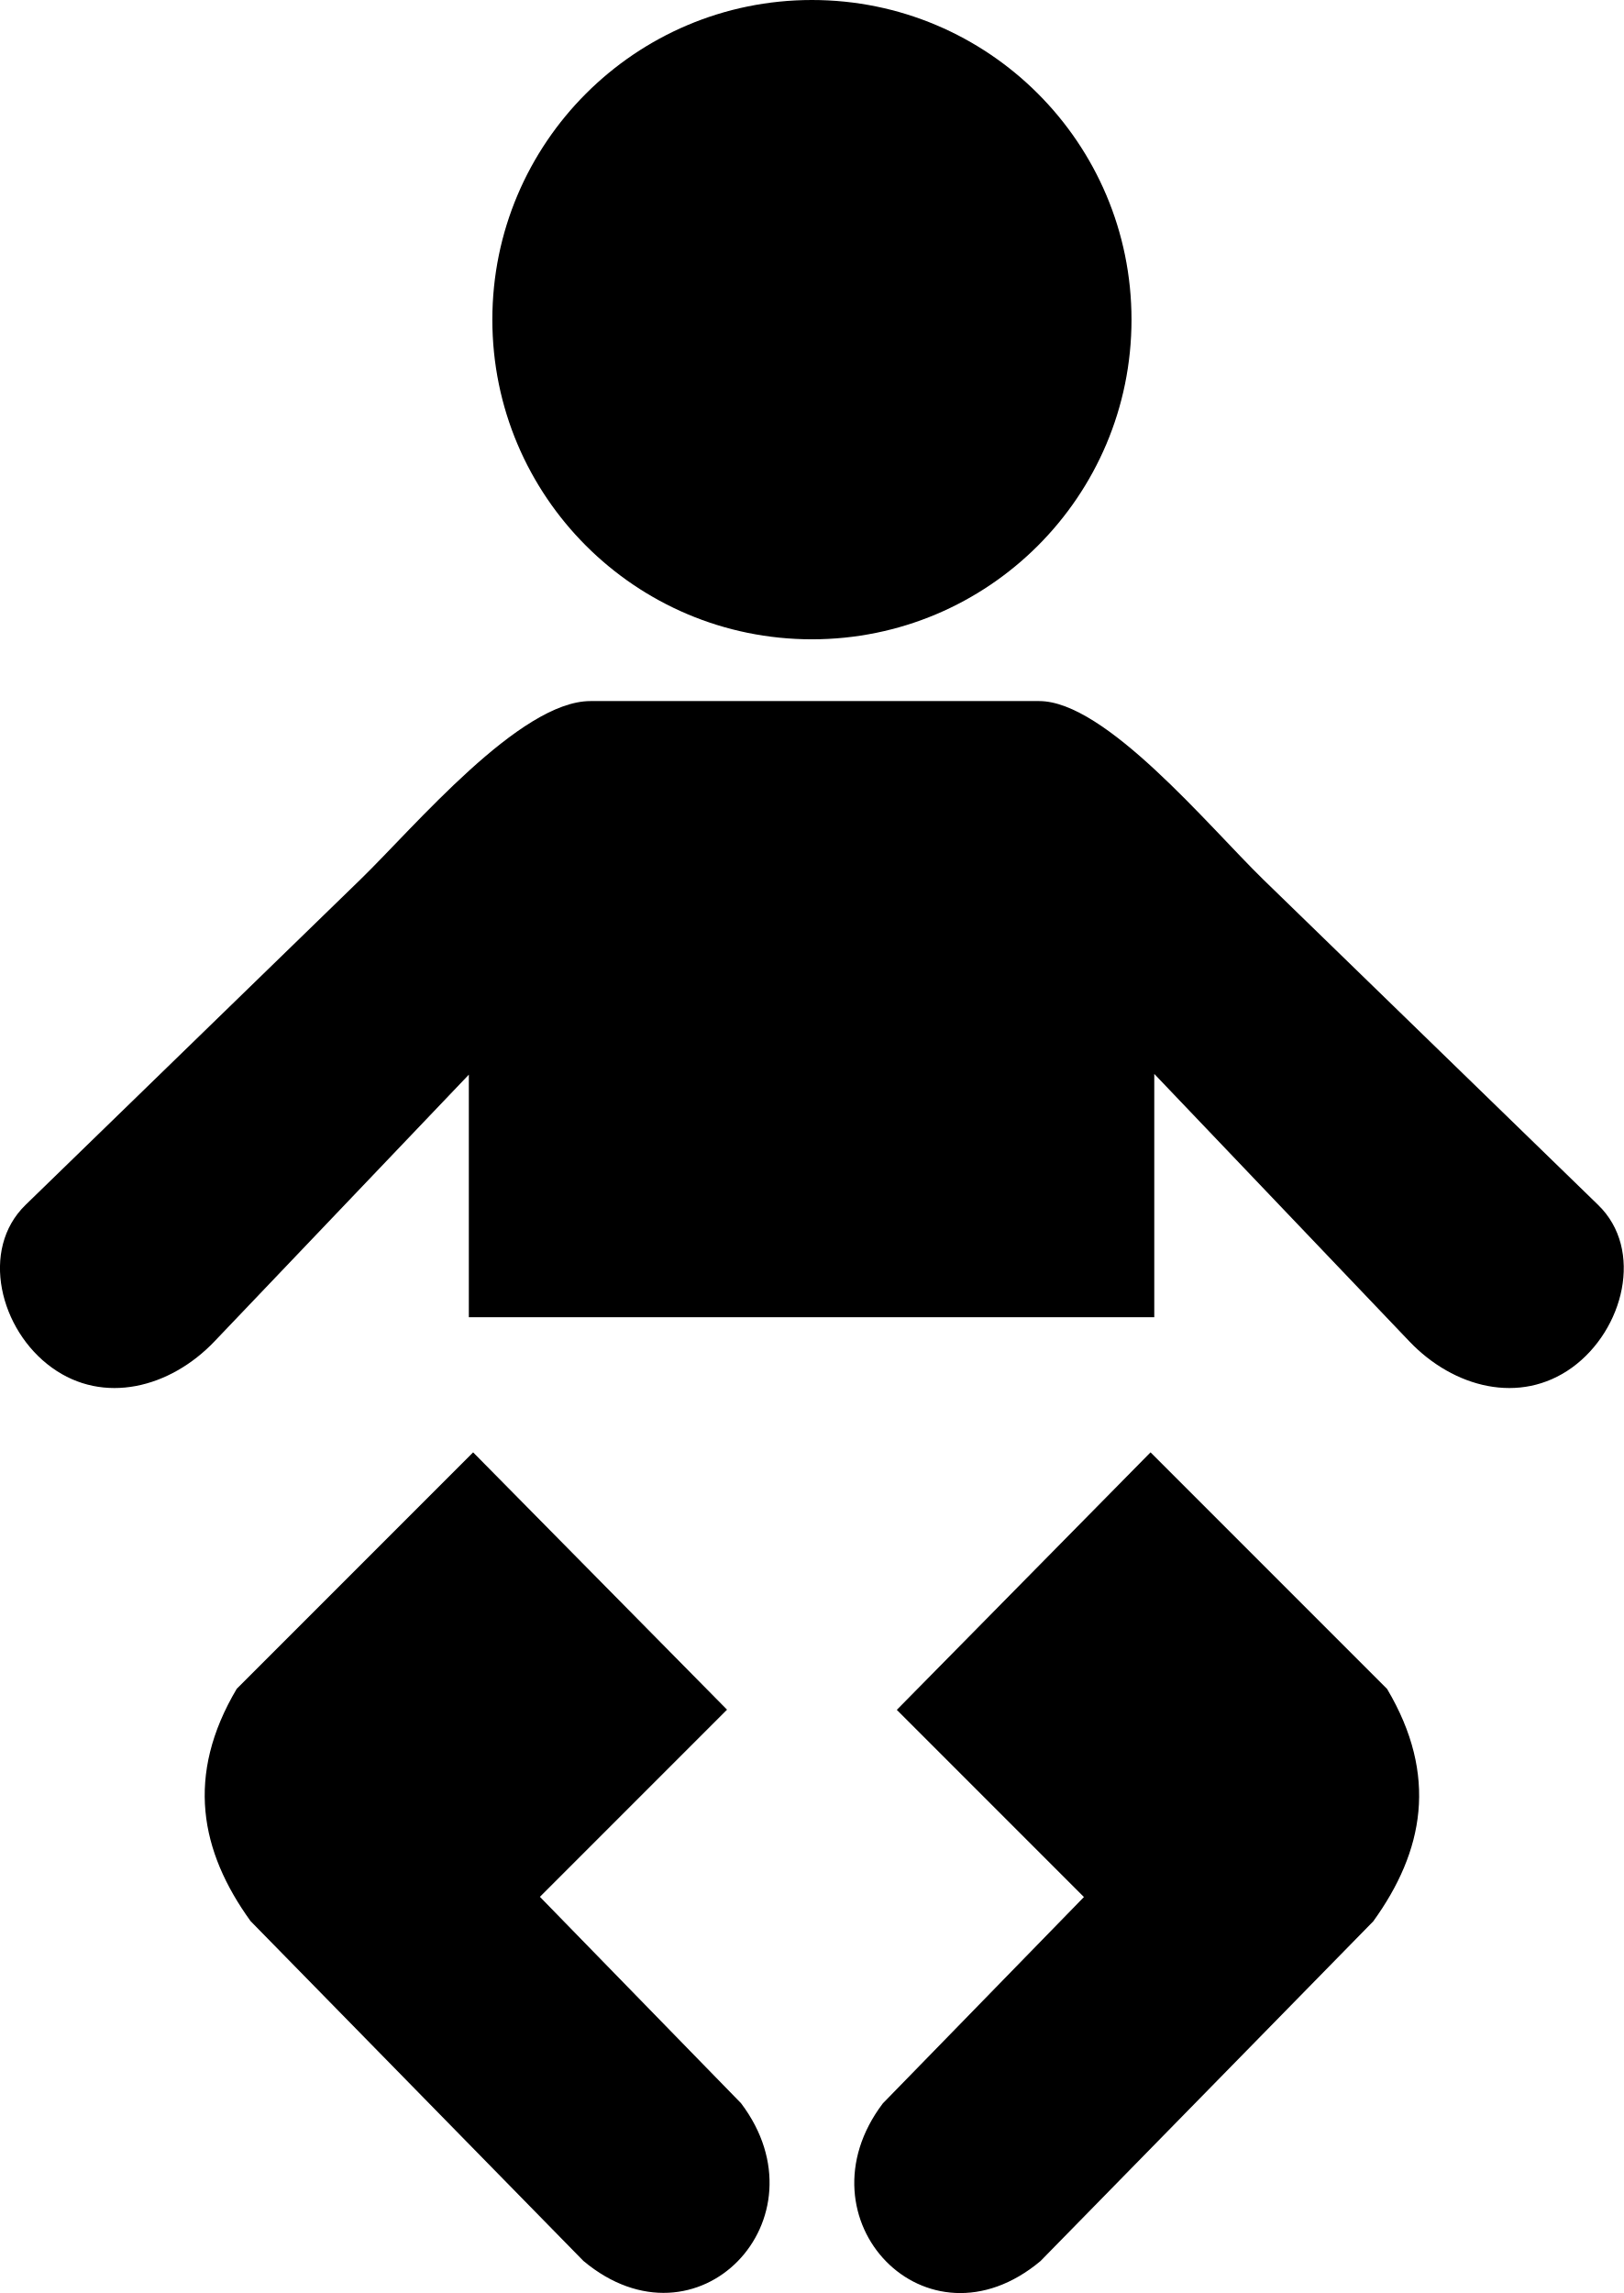
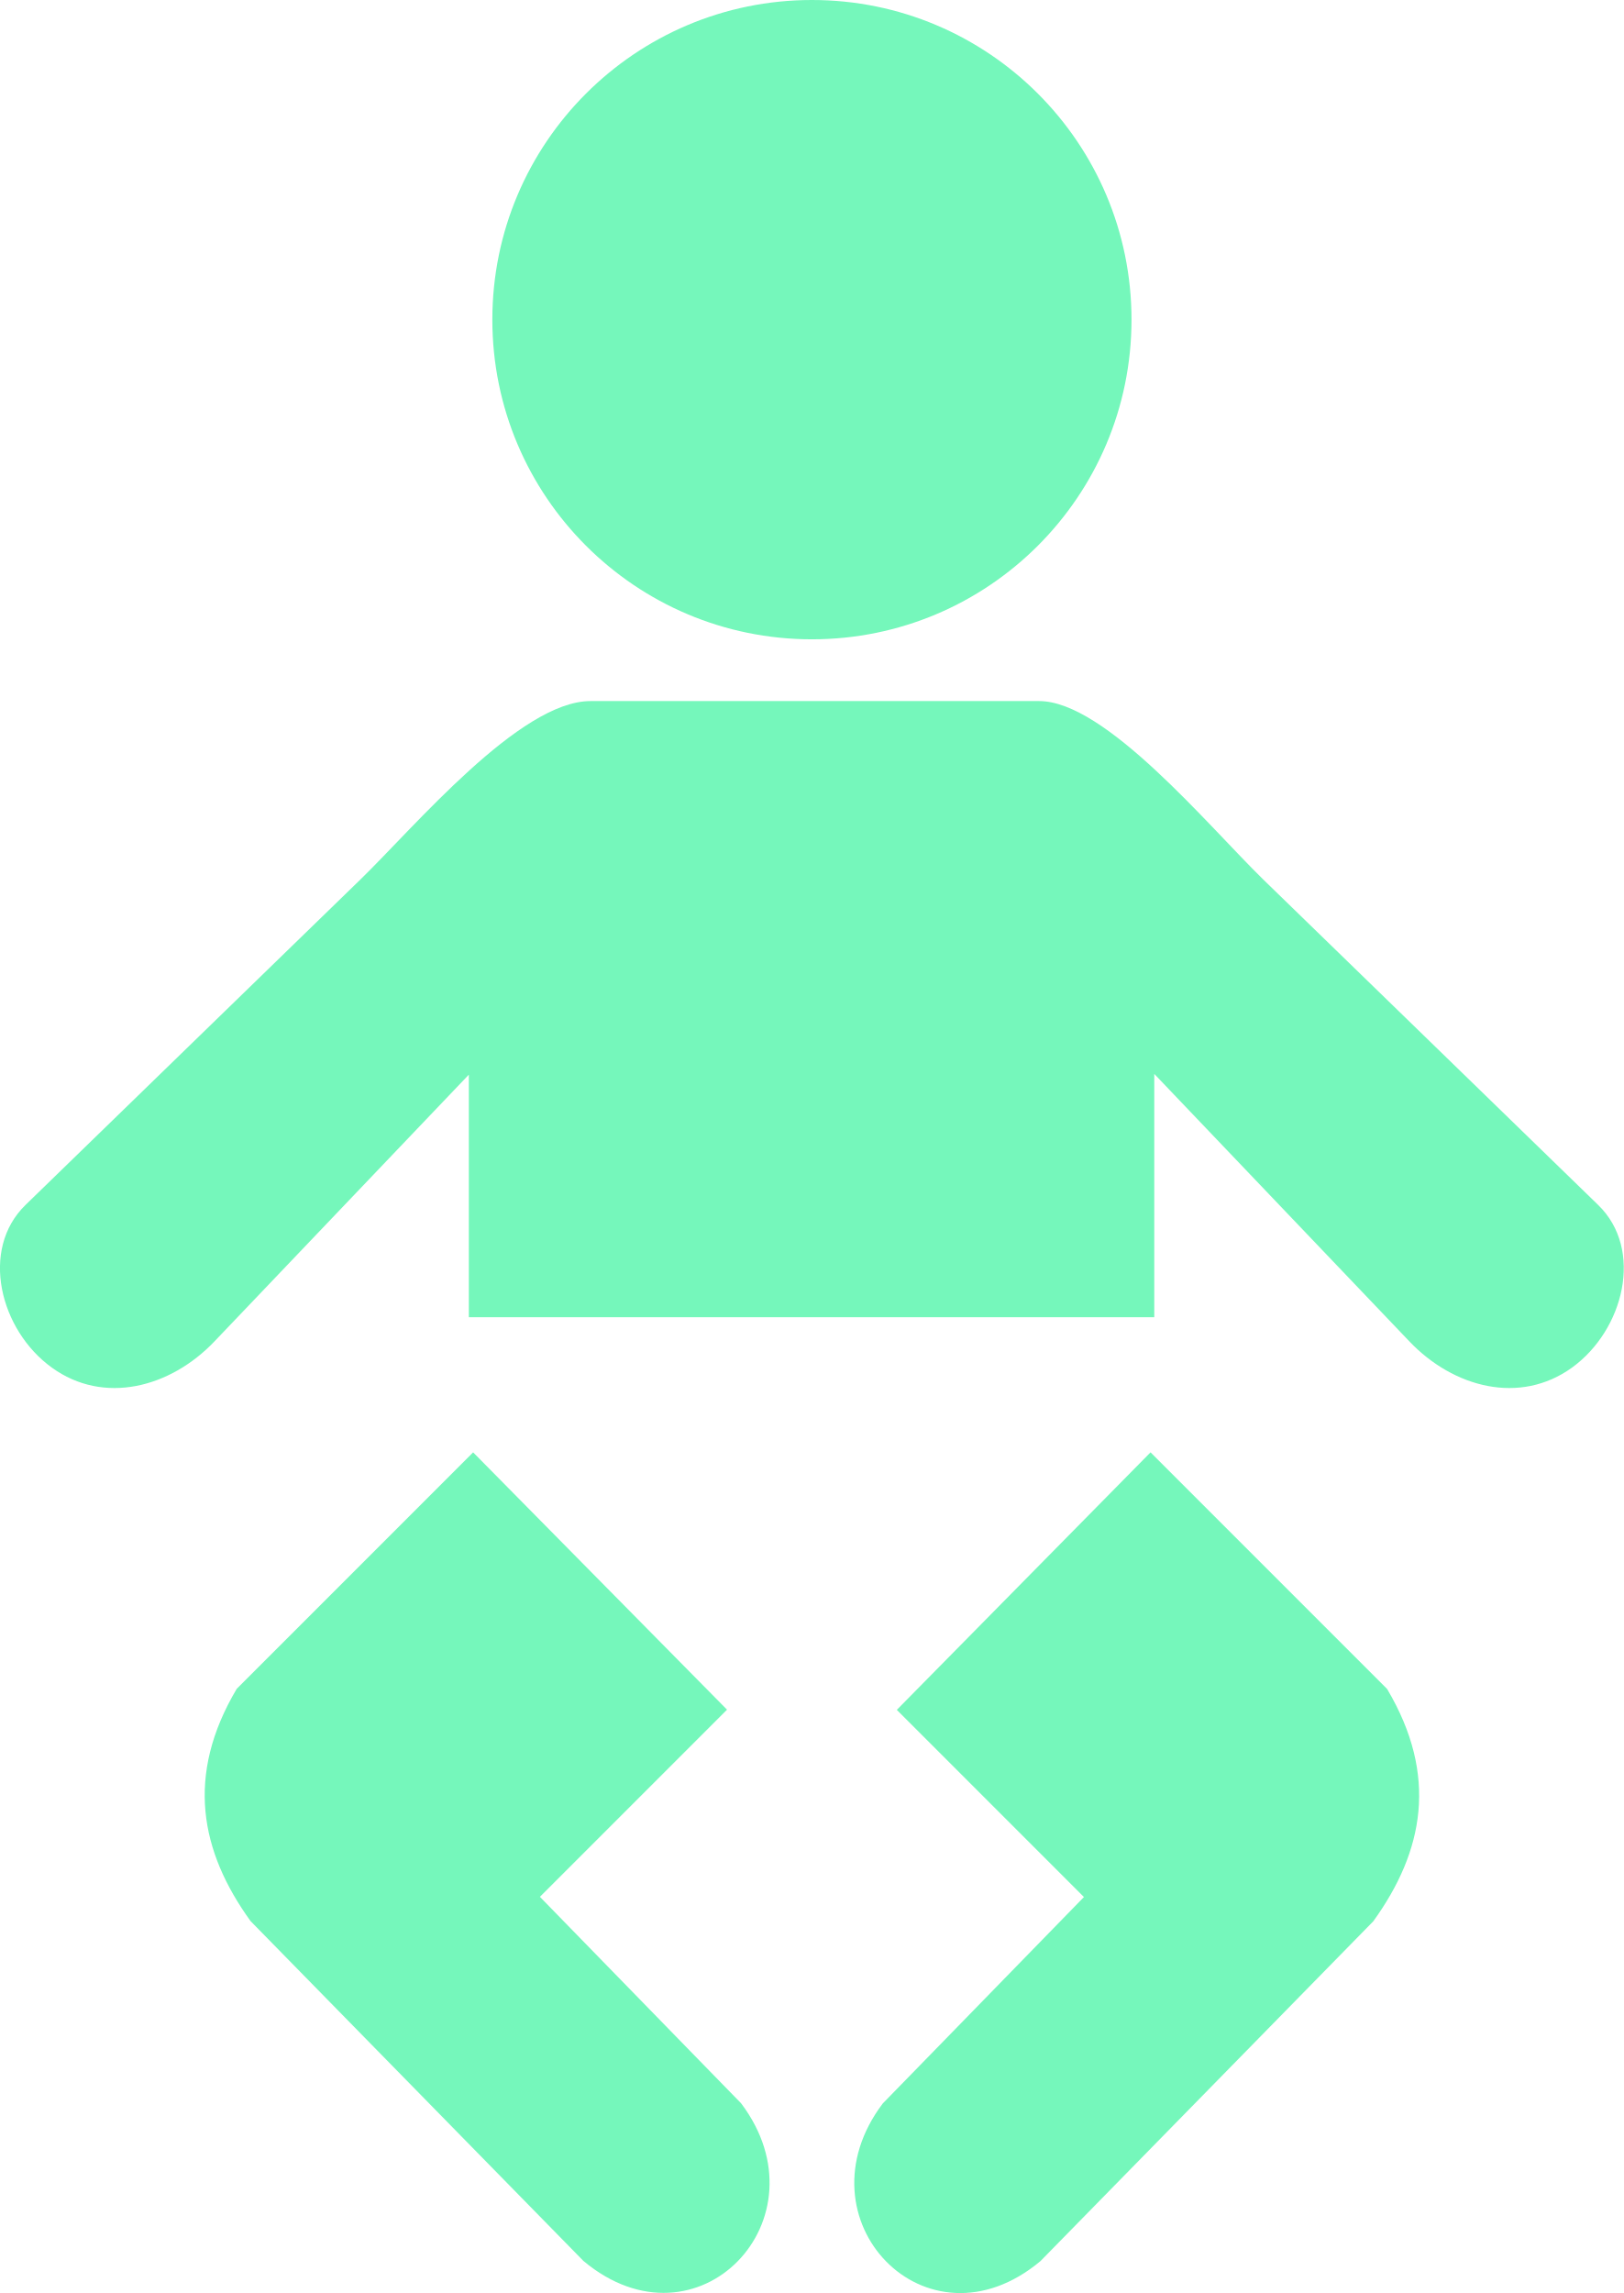
<svg xmlns="http://www.w3.org/2000/svg" version="1.1" id="Layer_1" x="0px" y="0px" viewBox="0 0 87.04 122.88" style="enable-background:new 0 0 87.04 122.88" xml:space="preserve">
  <style type="text/css">.st0{fill-rule:evenodd;clip-rule:evenodd;}</style>
  <g>
-     <path class="st0" d="M43.52,0c9.46,0,17.13,7.67,17.13,17.13c0,9.46-7.67,17.13-17.13,17.13c-9.46,0-17.13-7.67-17.13-17.13 C26.39,7.67,34.06,0,43.52,0L43.52,0z M25.36,77.83l13.61,13.79l-10.03,10.03l8.04,8.25l2.74,2.81c4.69,6.2-2.34,13.56-8.45,8.45 l-17.84-18.21c-2.7-3.74-3.5-7.8-0.74-12.45L25.36,77.83L25.36,77.83z M61.67,77.83L48.07,91.63l10.03,10.03l-8.04,8.25l-2.74,2.81 c-4.69,6.2,2.34,13.56,8.45,8.45l17.84-18.21c2.7-3.74,3.5-7.8,0.74-12.45L61.67,77.83L61.67,77.83z M84.26,73.29L84.26,73.29 c-2.79,2.01-6.35,1.08-8.72-1.41L61.87,57.55v13.04H25.13v-13L11.5,71.88c-2.37,2.49-5.94,3.42-8.72,1.41l0,0 c-2.79-2.01-3.87-6.33-1.41-8.72l17.95-17.44c2.92-2.84,8.54-9.56,12.33-9.56H55.7c3.55,0,9.05,6.67,12.01,9.56l17.95,17.44 C88.13,66.96,87.04,71.28,84.26,73.29L84.26,73.29z" />
+     <path class="st0" d="M43.52,0c9.46,0,17.13,7.67,17.13,17.13c0,9.46-7.67,17.13-17.13,17.13c-9.46,0-17.13-7.67-17.13-17.13 C26.39,7.67,34.06,0,43.52,0L43.52,0z M25.36,77.83l13.61,13.79l-10.03,10.03l8.04,8.25l2.74,2.81c4.69,6.2-2.34,13.56-8.45,8.45 l-17.84-18.21c-2.7-3.74-3.5-7.8-0.74-12.45L25.36,77.83L25.36,77.83z M61.67,77.83L48.07,91.63l10.03,10.03l-8.04,8.25l-2.74,2.81 c-4.69,6.2,2.34,13.56,8.45,8.45l17.84-18.21c2.7-3.74,3.5-7.8,0.74-12.45L61.67,77.83L61.67,77.83z M84.26,73.29L84.26,73.29 c-2.79,2.01-6.35,1.08-8.72-1.41L61.87,57.55v13.04H25.13v-13L11.5,71.88c-2.37,2.49-5.94,3.42-8.72,1.41l0,0 c-2.79-2.01-3.87-6.33-1.41-8.72l17.95-17.44c2.92-2.84,8.54-9.56,12.33-9.56H55.7c3.55,0,9.05,6.67,12.01,9.56l17.95,17.44 C88.13,66.96,87.04,71.28,84.26,73.29L84.26,73.29z" fill="#75f7bb" />
  </g>
</svg>
